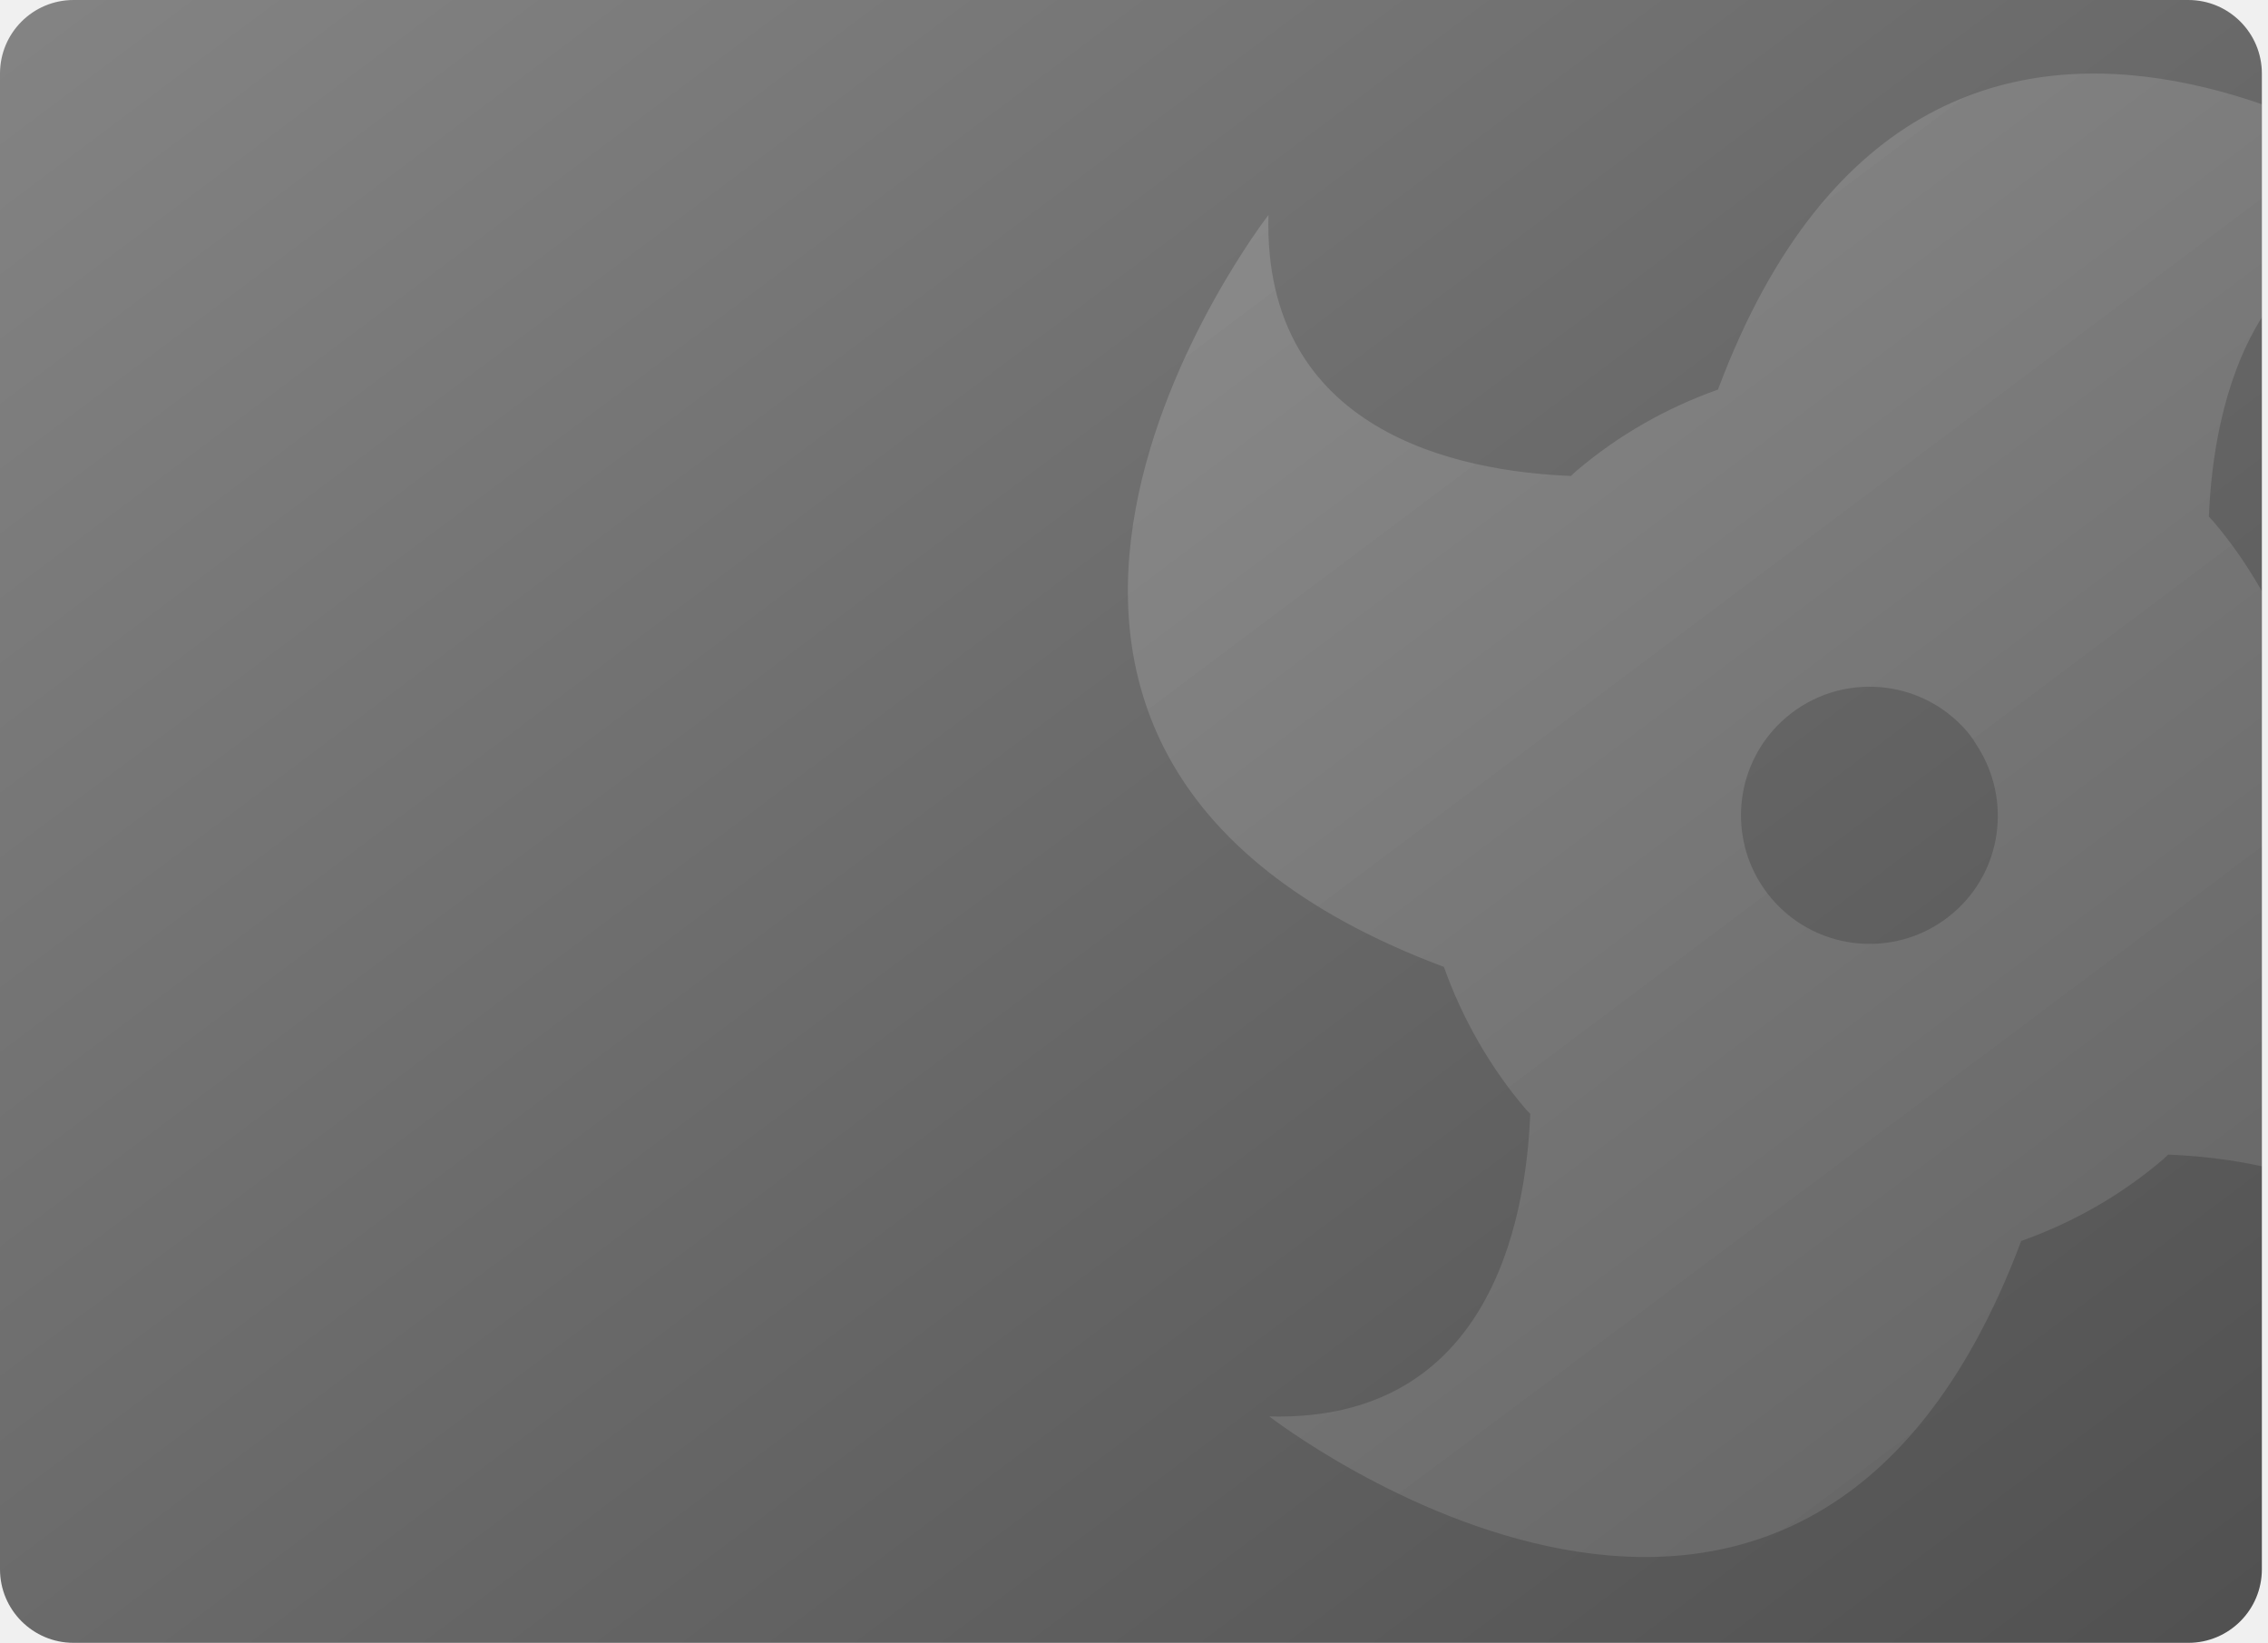
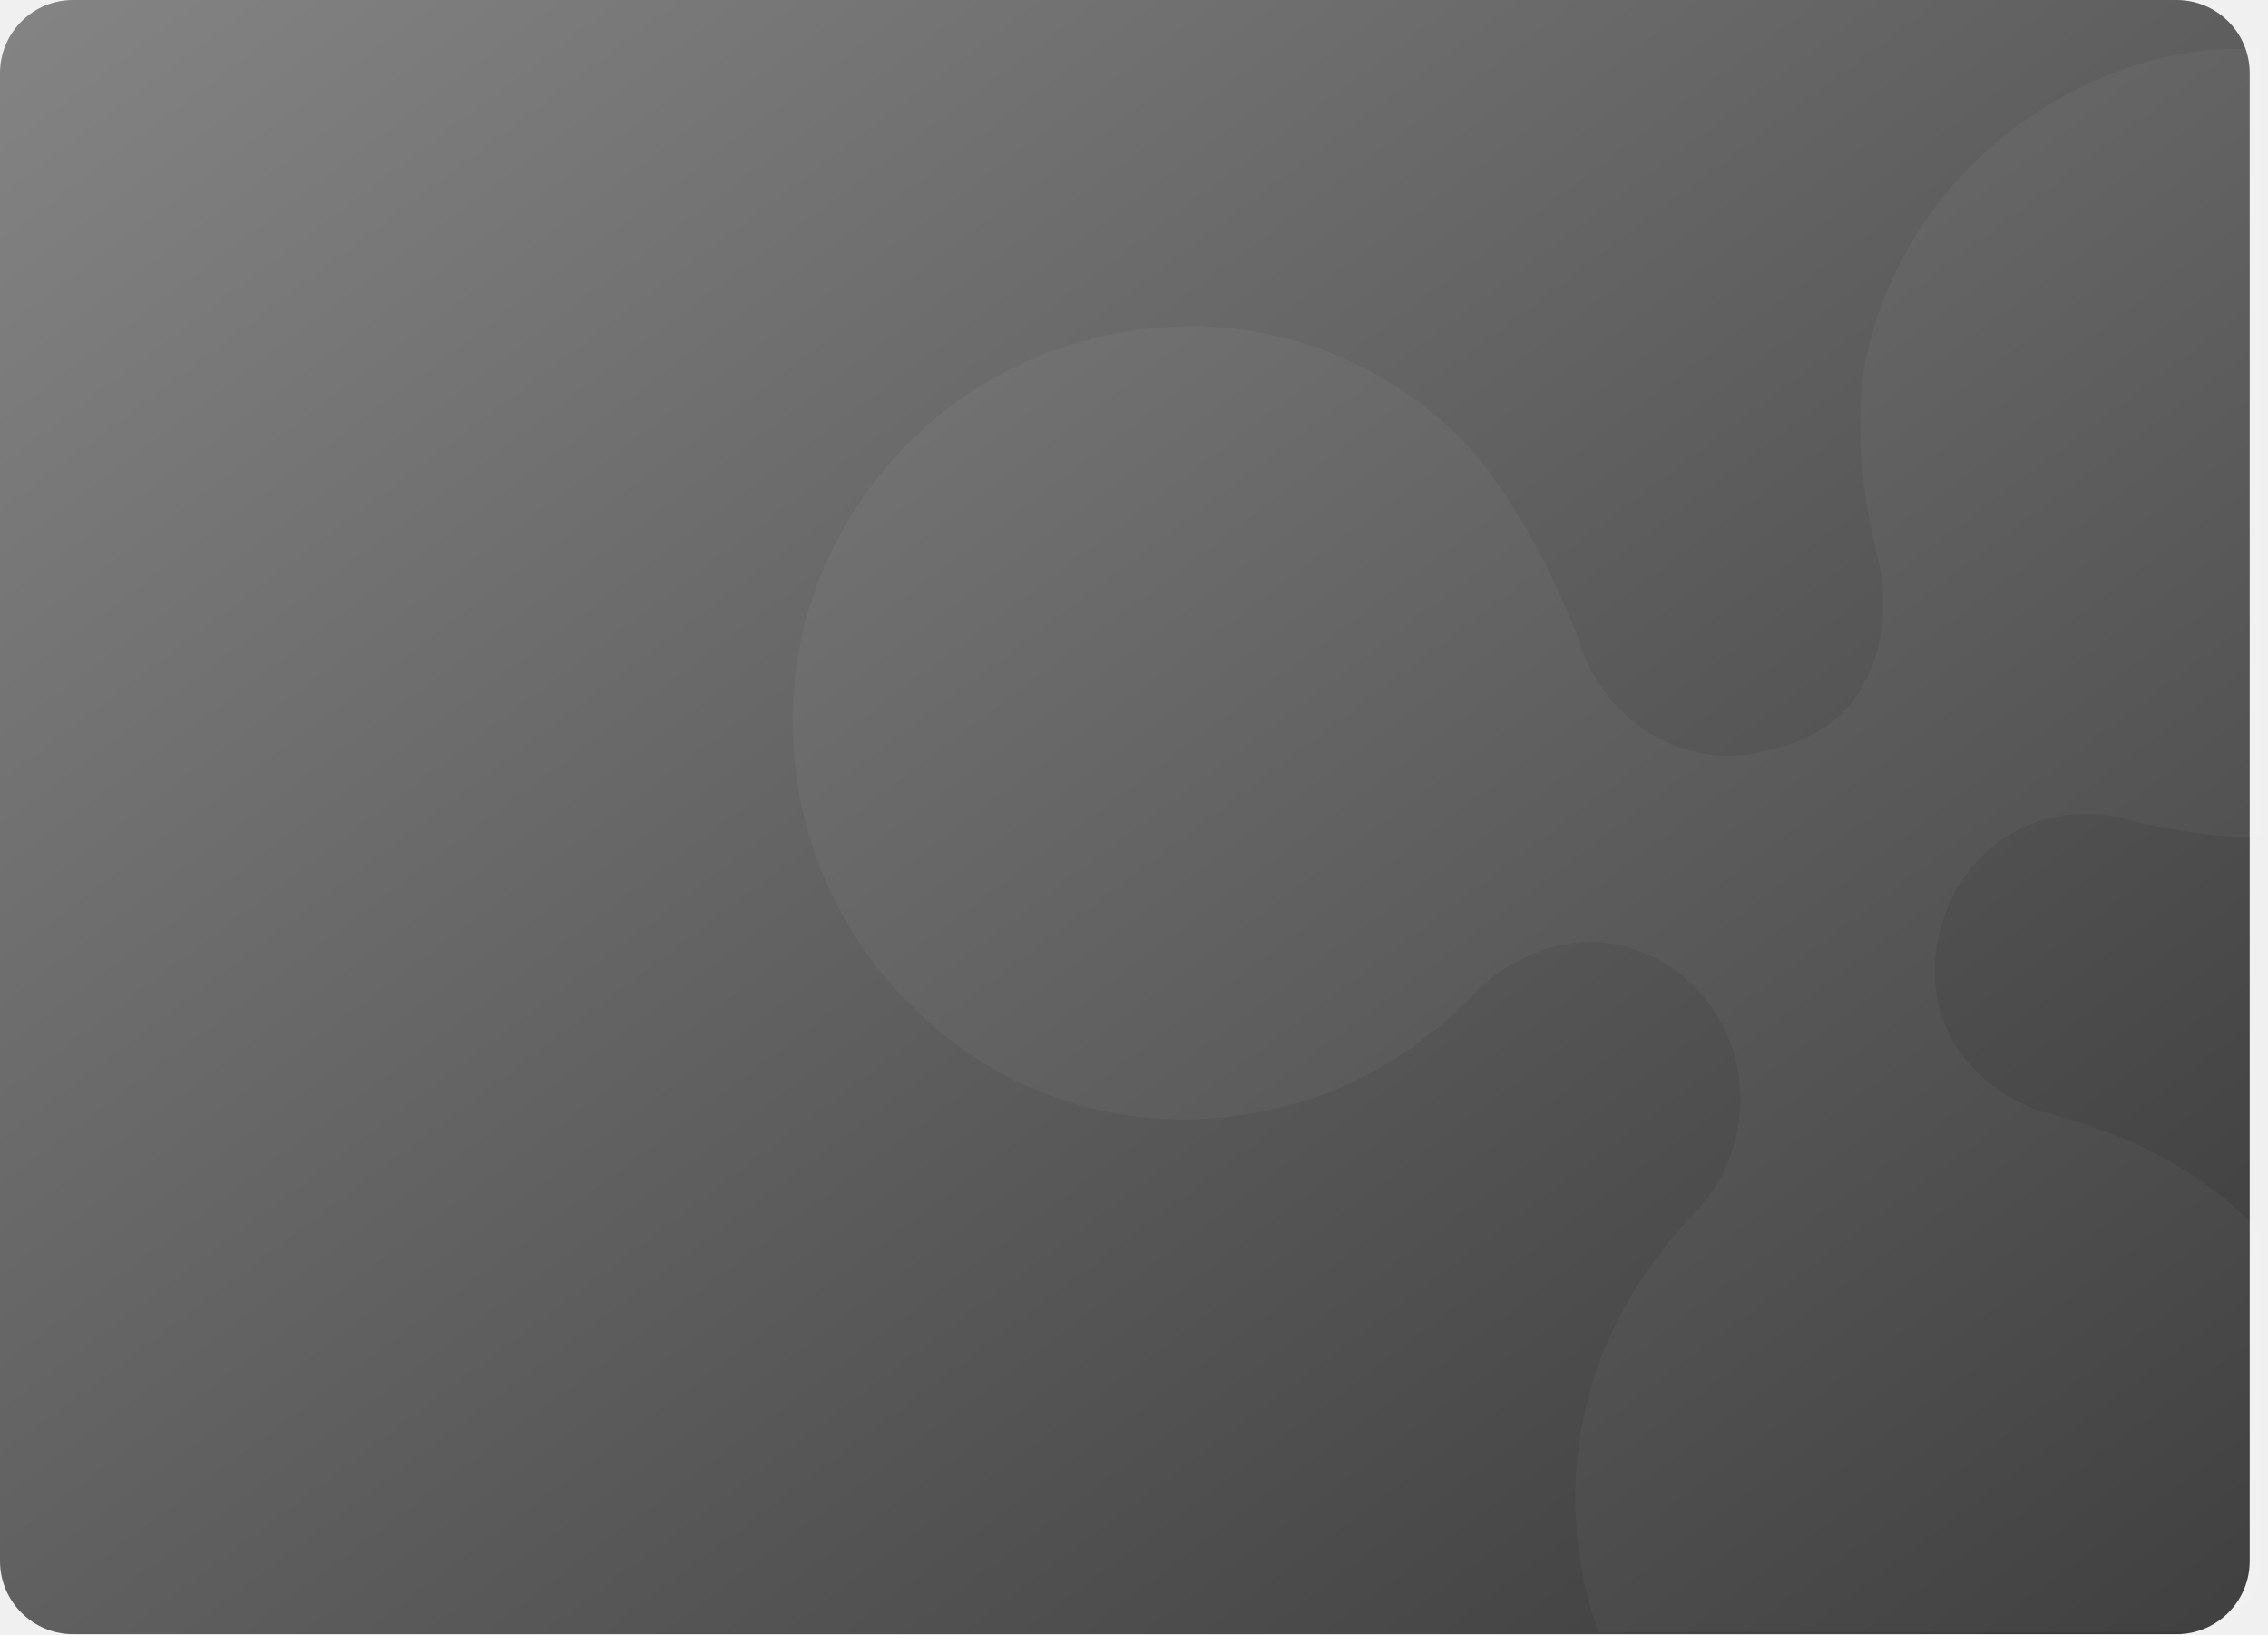
- <svg xmlns="http://www.w3.org/2000/svg" xmlns:xlink="http://www.w3.org/1999/xlink" width="185px" height="134px" viewBox="0 0 185 134" version="1.1">
+ <svg xmlns="http://www.w3.org/2000/svg" xmlns:xlink="http://www.w3.org/1999/xlink" width="186px" height="134px" viewBox="0 0 186 134" version="1.1">
  <defs>
-     <linearGradient x1="21.925%" y1="-105.456%" x2="122.851%" y2="178.593%" id="linearGradient-1">
-       <stop stop-color="#26A4DE" offset="0%" />
-       <stop stop-color="#843CF6" offset="100%" />
+     <linearGradient x1="0%" y1="0%" x2="102%" y2="101%" id="linearGradient-1">
+       <stop stop-color="#E64E81" offset="0%" />
+       <stop stop-color="#993CFF" offset="100%" />
    </linearGradient>
-     <linearGradient x1="0%" y1="3.701%" x2="100%" y2="100%" id="linearGradient-2">
+     <linearGradient x1="3.457%" y1="97.657%" x2="97.324%" y2="2.676%" id="linearGradient-2">
+       <stop stop-color="#4690C2" offset="0%" />
+       <stop stop-color="#6DC2FF" offset="59.197%" />
+       <stop stop-color="#50A5D9" offset="100%" />
+     </linearGradient>
+     <linearGradient x1="0%" y1="3.701%" x2="97.948%" y2="98.023%" id="linearGradient-3">
      <stop stop-color="#838383" offset="0%" />
-       <stop stop-color="#505050" offset="100%" />
+       <stop stop-color="#3B3B3B" offset="100%" />
    </linearGradient>
-     <rect id="path-3" x="0" y="0" width="184.5" height="134" rx="6" />
+     <rect id="path-4" x="0" y="0" width="184.5" height="134" rx="6" />
  </defs>
  <g id="App-Wallet" stroke="none" stroke-width="1" fill="none" fill-rule="evenodd">
-     <g id="icons8-bitcoin-copy-13">
-       <mask id="mask-4" fill="white">
-         <use xlink:href="#path-3" />
-       </mask>
-       <use id="Mask" fill="url(#linearGradient-2)" xlink:href="#path-3" />
-       <path d="M159.318,74.47 C154.917,78.237 148.295,77.719 144.53,73.32 C144.068,72.779 143.67,72.203 143.337,71.604 C140.952,67.331 141.821,61.835 145.681,58.53 C150.083,54.767 156.705,55.283 160.468,59.684 C160.815,60.088 161.087,60.523 161.357,60.963 C164.068,65.289 163.314,71.052 159.318,74.47 M184.1,47.535 C183.062,45.794 181.892,44.112 180.529,42.518 C180.421,42.388 180.291,42.275 180.178,42.144 C180.55,32.977 183.728,17.004 201.464,17.468 C201.464,17.468 158.111,-16.171 140.134,31.776 C136,33.247 132.051,35.446 128.515,38.47 C128.386,38.582 128.272,38.709 128.143,38.823 C118.975,38.454 103.004,35.271 103.467,17.537 C103.467,17.537 69.829,60.888 117.778,78.868 C118.53,80.979 119.473,83.038 120.615,85.016 C121.708,86.921 122.988,88.753 124.47,90.485 C124.581,90.615 124.706,90.726 124.822,90.858 C124.451,100.026 121.271,115.997 103.537,115.534 C103.537,115.534 146.888,149.173 164.869,101.224 C169.002,99.754 172.95,97.555 176.484,94.533 C176.614,94.419 176.725,94.294 176.857,94.179 C186.024,94.549 201.997,97.73 201.534,115.463 C201.534,115.463 235.17,72.112 187.222,54.133 C186.412,51.861 185.363,49.656 184.1,47.535 Z" id="Fill-1" fill="#FEFEFE" opacity="0.2" style="mix-blend-mode: overlay;" mask="url(#mask-4)" />
+     <g id="Group-61">
+       <g id="Group-54-Copy-2">
+         <g id="icons8-ethereum-copy-23">
+           <g id="logo">
+             <mask id="mask-5" fill="white">
+               <use xlink:href="#path-4" />
+             </mask>
+             <use id="Mask" fill="url(#linearGradient-3)" xlink:href="#path-4" />
+           </g>
+         </g>
+       </g>
+       <path d="M185.478,101.215 C185.119,100.814 184.76,100.411 184.378,100.025 C179.978,95.725 174.478,93.025 168.078,91.325 C162.878,89.925 156.878,84.625 159.178,76.025 C161.078,69.125 167.678,65.325 174.578,67.225 C178.027,68.117 181.758,68.677 185.478,68.68 L185.478,5.825 C185.478,5.2 185.38,4.597 185.201,4.029 C182.188,3.903 179.136,4.178 176.278,5.025 C164.878,8.225 156.278,17.025 153.378,27.925 C151.878,33.625 152.578,40.125 154.078,46.025 C155.178,51.225 154.178,59.625 144.978,61.525 C138.278,63.425 131.378,59.125 129.478,52.425 C127.278,46.925 124.478,41.225 120.178,36.325 C111.878,27.925 100.378,24.825 88.978,27.925 C77.578,31.025 69.078,39.925 66.078,50.825 C63.178,61.825 66.178,73.825 74.478,82.225 C82.778,90.625 94.278,93.725 105.678,90.625 C111.678,89.125 116.978,85.625 121.178,81.225 C124.578,77.825 132.278,74.325 139.178,81.125 C143.978,86.125 143.778,94.125 139.378,99.025 C135.078,103.425 131.778,108.725 130.278,114.525 C128.585,120.944 128.883,127.667 131.082,133.825 L179.478,133.825 C182.778,133.825 185.478,131.125 185.478,127.825 L185.478,101.215 Z" id="Fill-1" fill-opacity="0.1" fill="#FFFFFF" style="mix-blend-mode: soft-light;" />
    </g>
  </g>
</svg>
